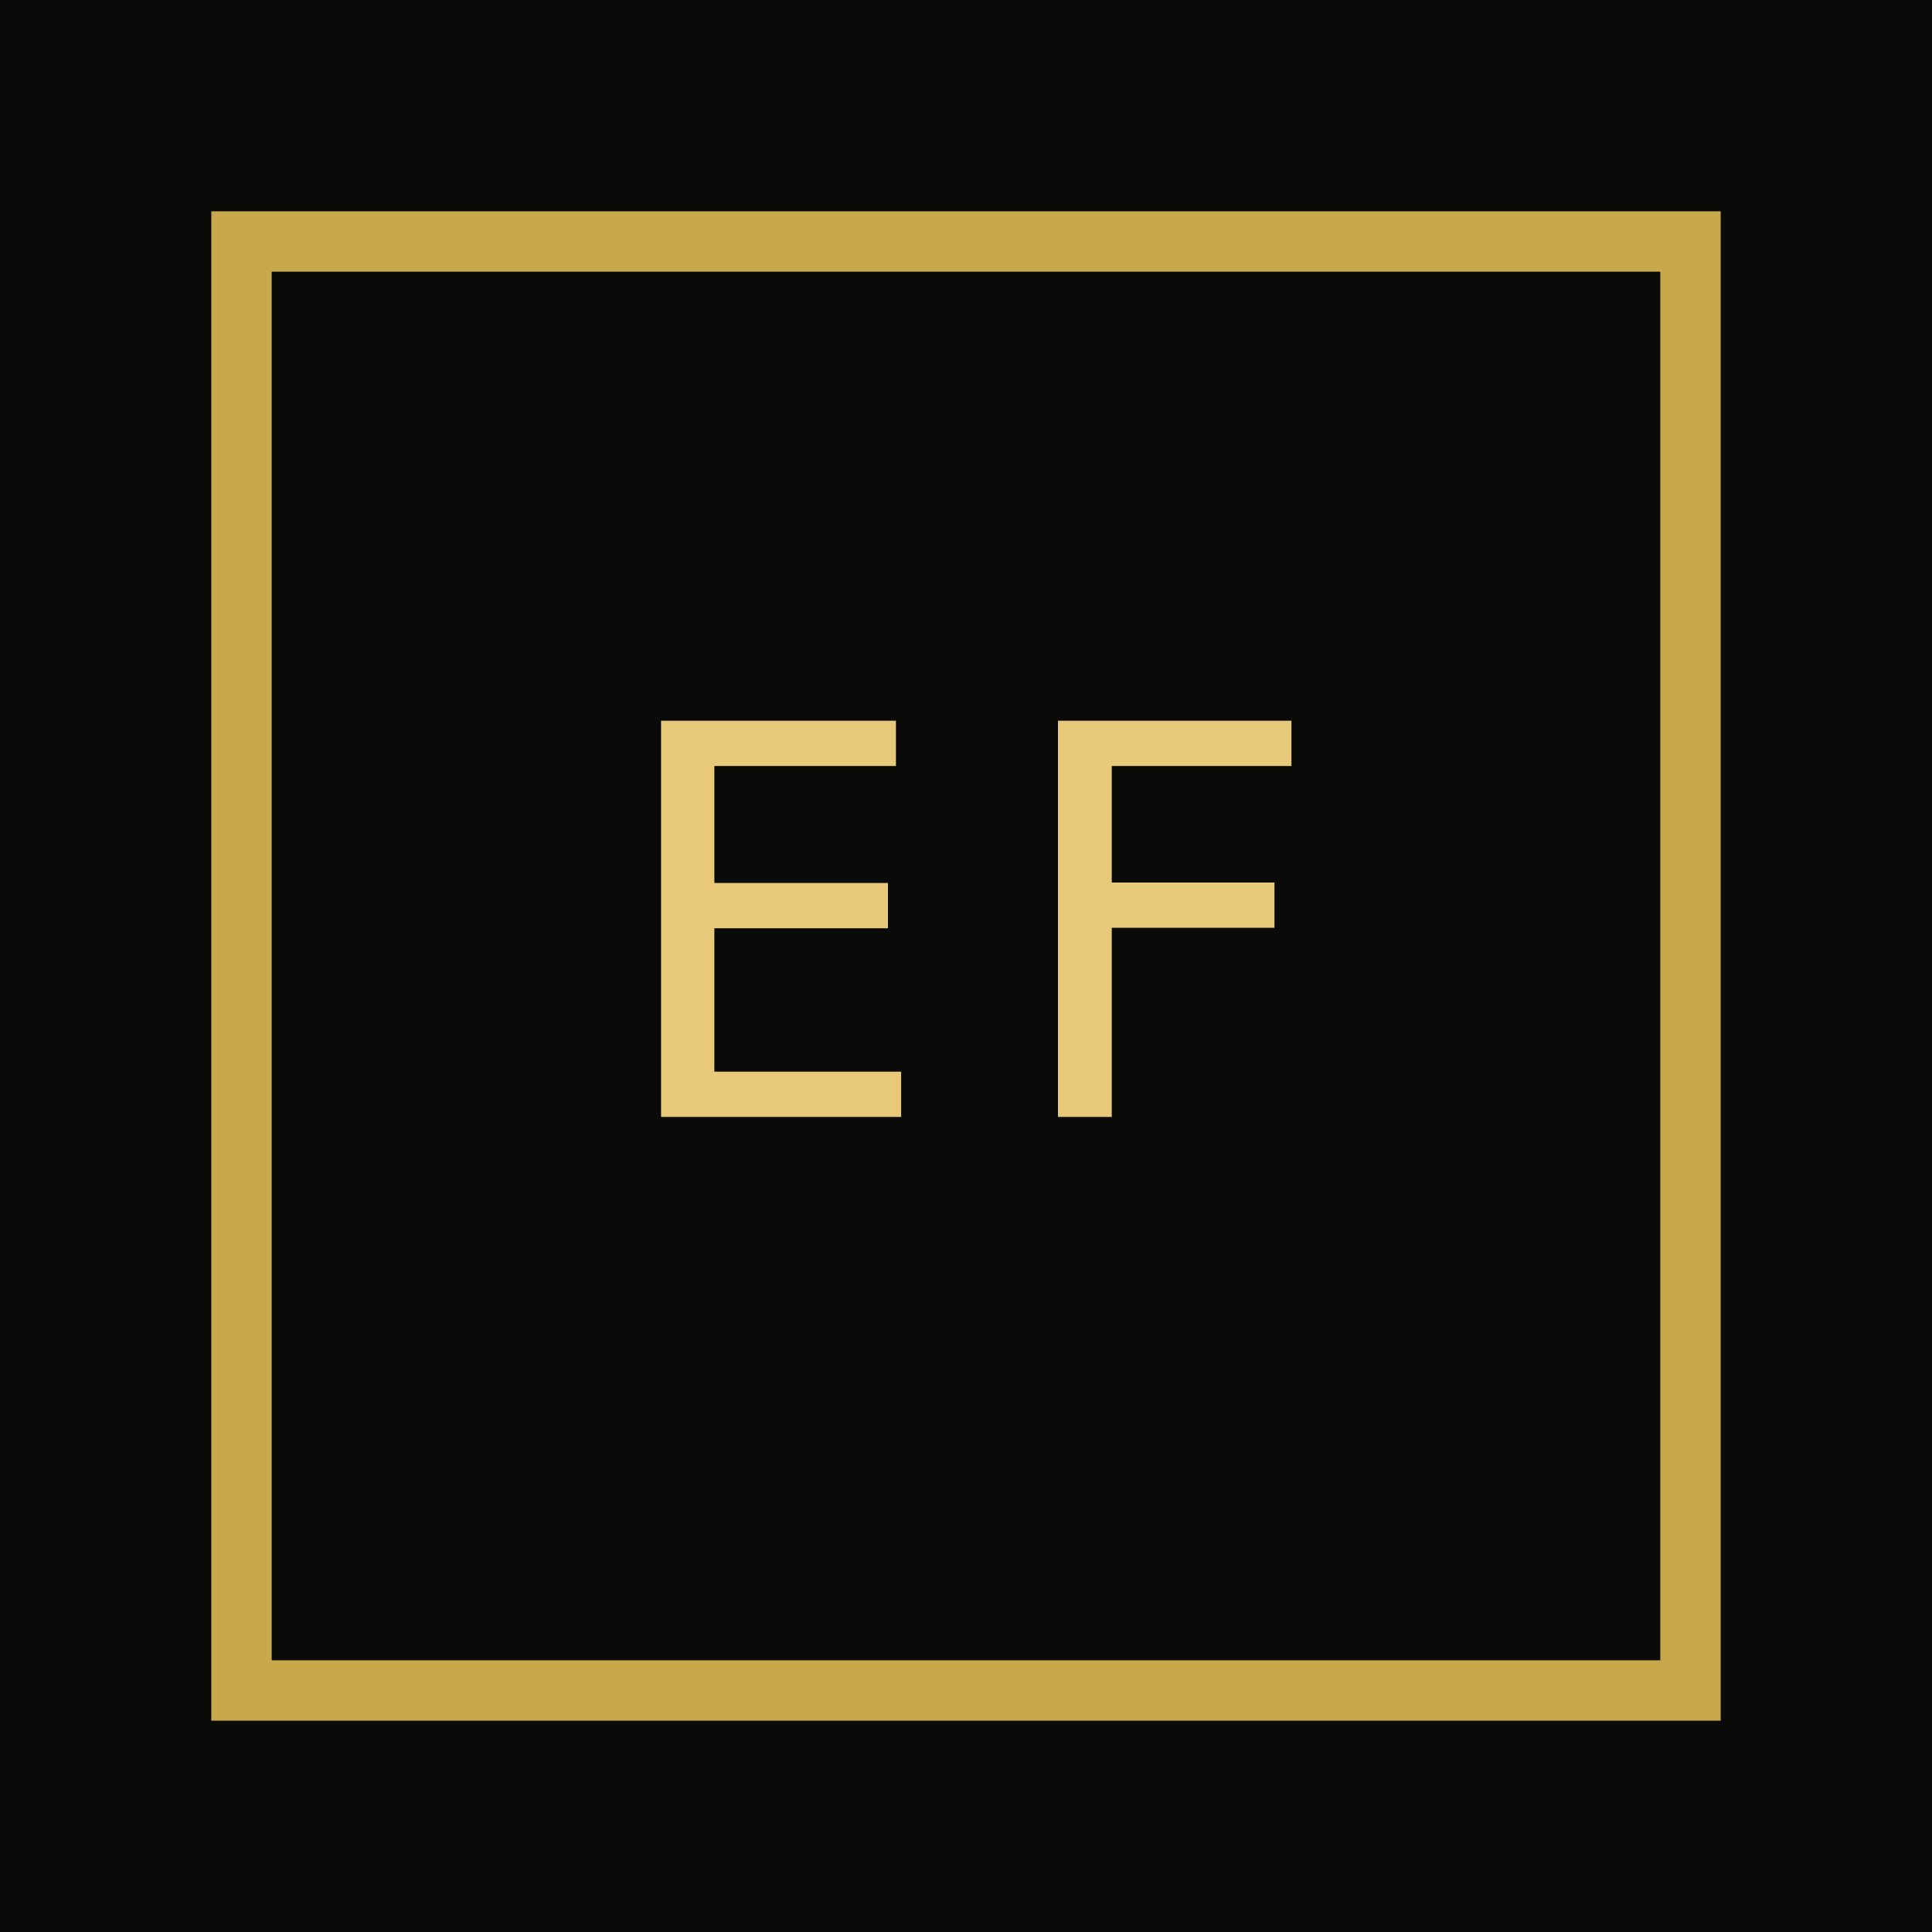
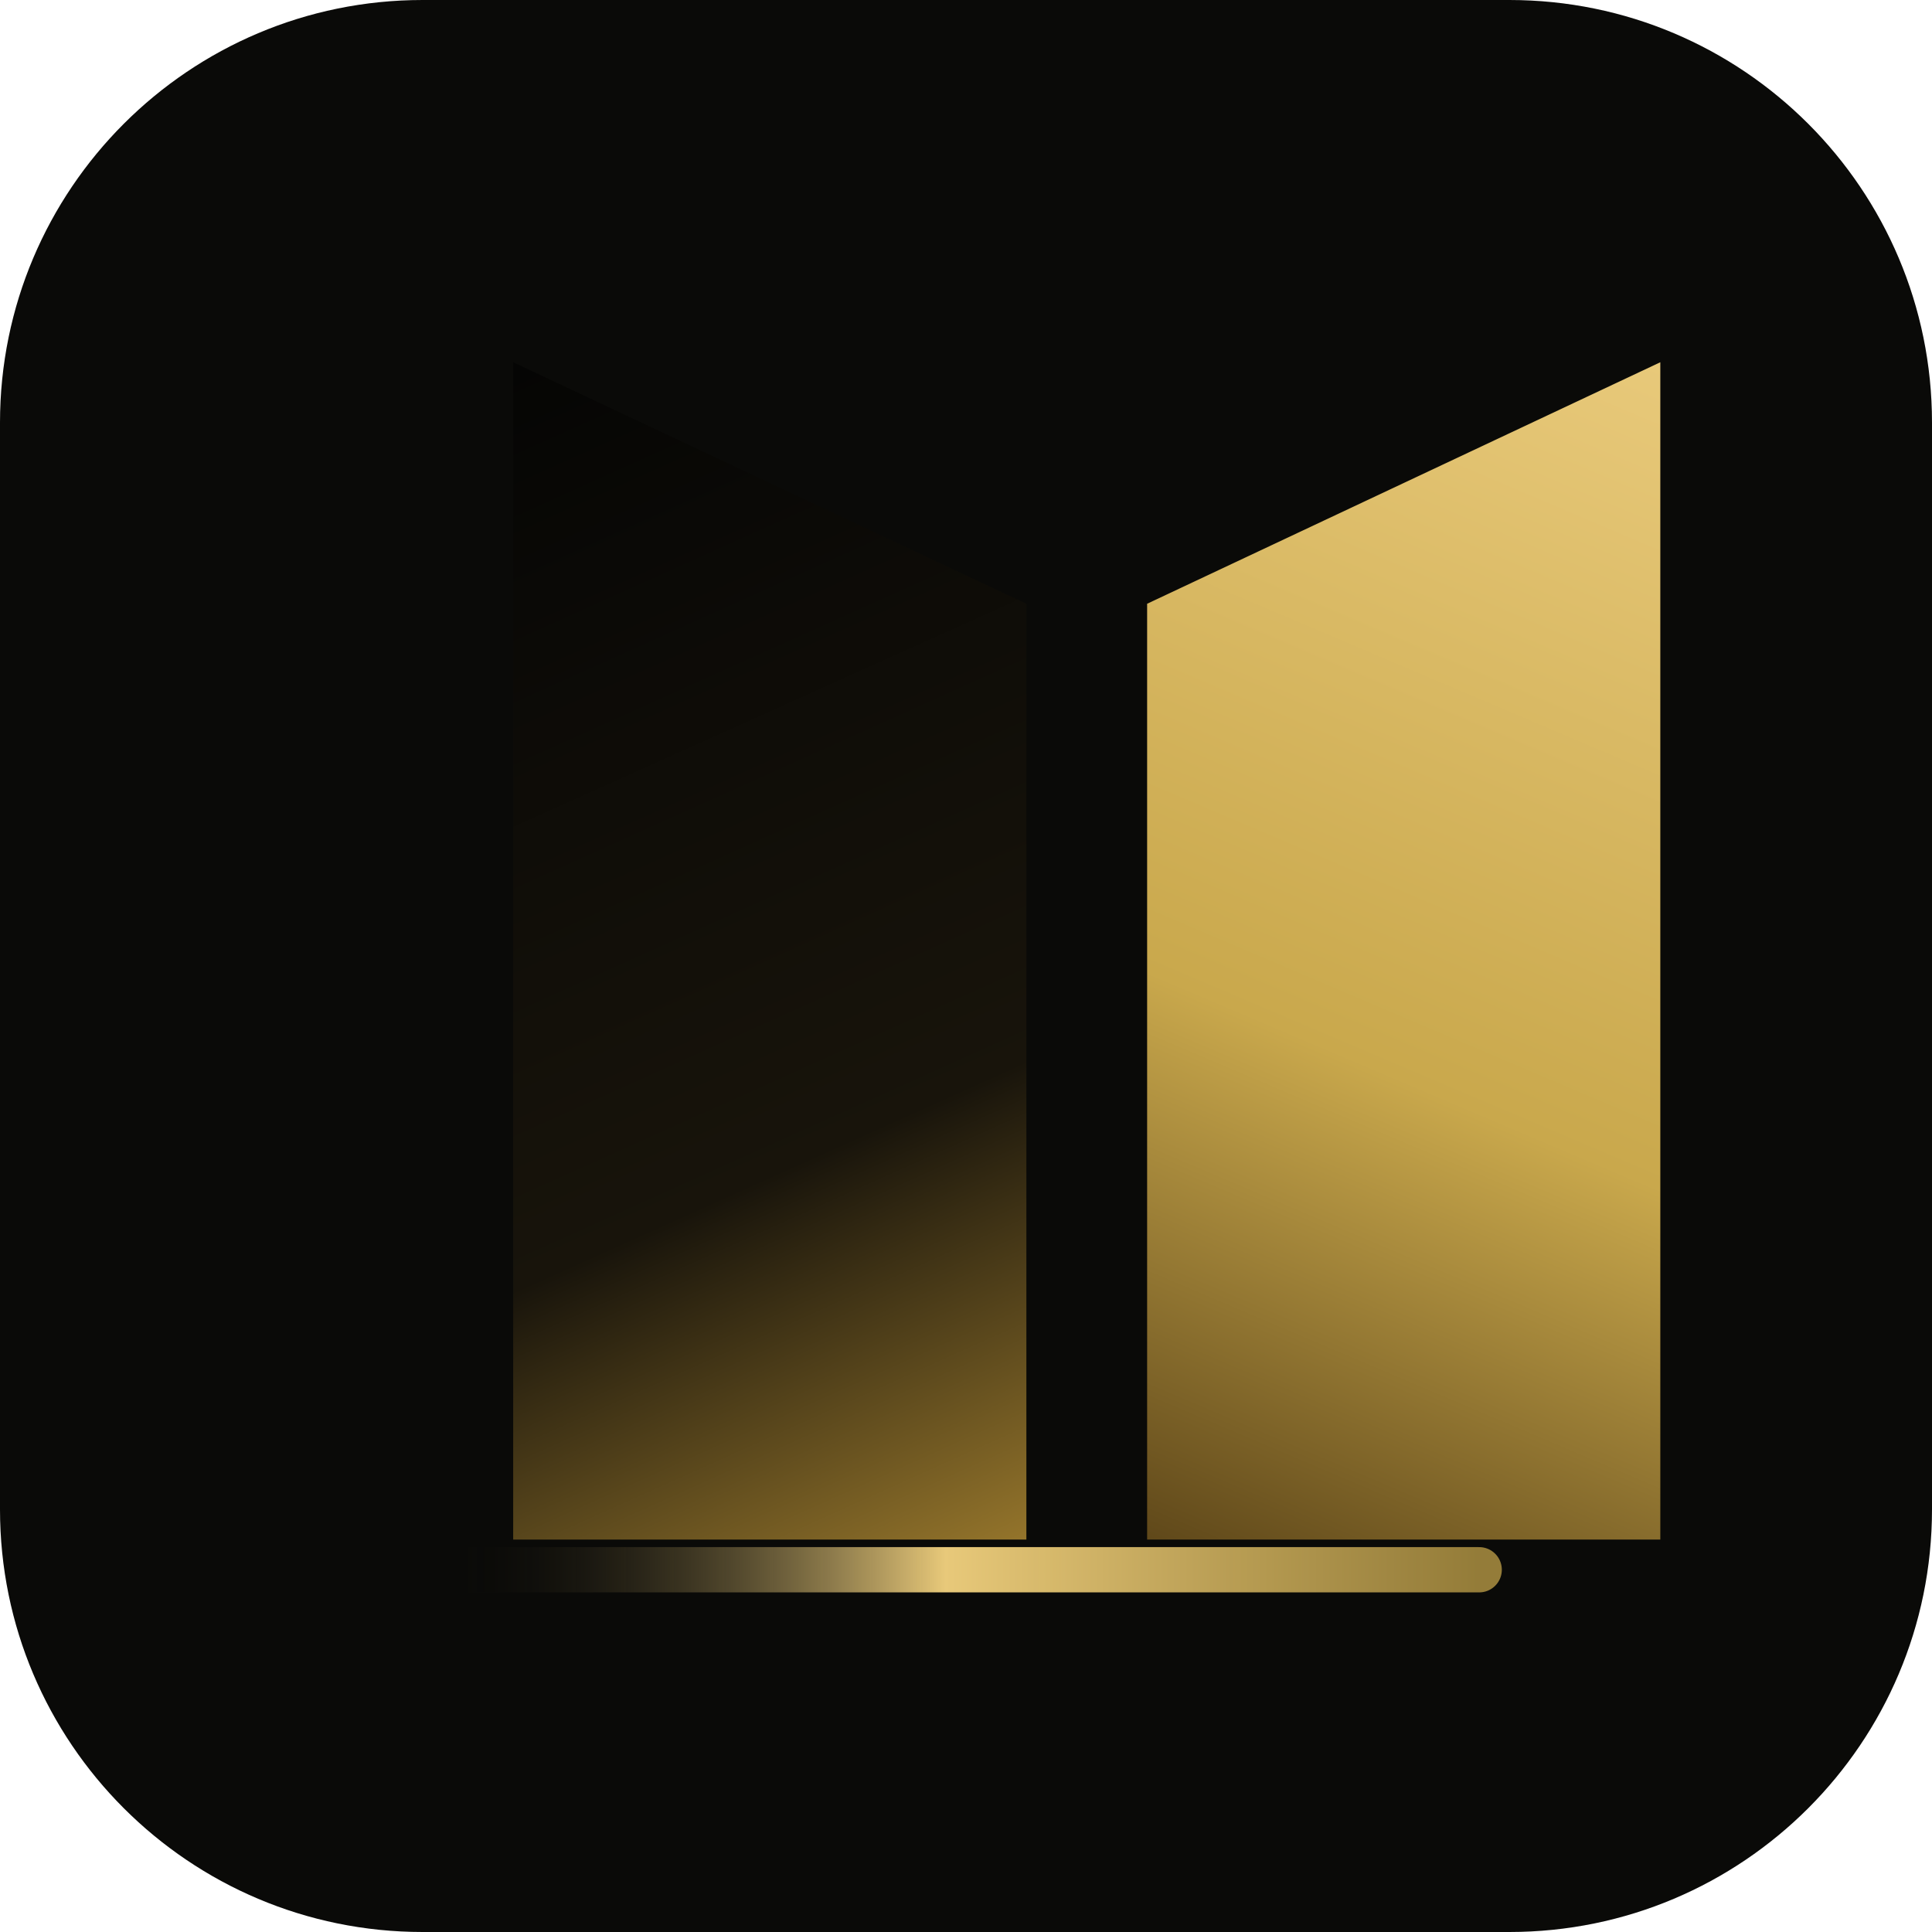
<svg xmlns="http://www.w3.org/2000/svg" viewBox="0 0 64 64">
-   <rect width="64" height="64" fill="#0A0A08" />
-   <rect x="8" y="8" width="48" height="48" fill="none" stroke="#C9A84C" stroke-width="2" />
-   <text x="32" y="37" fill="#E8C97A" font-family="'DM Mono', monospace" font-size="18" letter-spacing="2" text-anchor="middle">
-     EF
-   </text>
+   <rect width="64" height="64" rx="14" fill="#0A0A08" />
+   <path d="M15 52h34" stroke="url(#base)" stroke-width="1.5" stroke-linecap="round" />
+   <path d="M17 12l17 8v31H17z" fill="url(#left)" />
+   <path d="M38 20l17-8v39H38z" fill="url(#right)" />
+   <defs>
+     <linearGradient id="left" x1="17" y1="12" x2="35" y2="52" gradientUnits="userSpaceOnUse">
+       <stop stop-color="#050504" />
+       <stop offset="0.64" stop-color="#18140B" />
+       <stop offset="1" stop-color="#9F7D2E" />
+     </linearGradient>
+     <linearGradient id="right" x1="55" y1="12" x2="38" y2="52" gradientUnits="userSpaceOnUse">
+       <stop stop-color="#E8C97A" />
+       <stop offset="0.58" stop-color="#C9A84C" />
+       <stop offset="1" stop-color="#5A4317" />
+     </linearGradient>
+     <linearGradient id="base" x1="15" y1="52" x2="49" y2="52" gradientUnits="userSpaceOnUse">
+       <stop stop-color="#0A0A08" stop-opacity="0" />
+       <stop offset="0.48" stop-color="#E8C97A" />
+       <stop offset="1" stop-color="#C9A84C" stop-opacity="0.72" />
+     </linearGradient>
+   </defs>
</svg>
